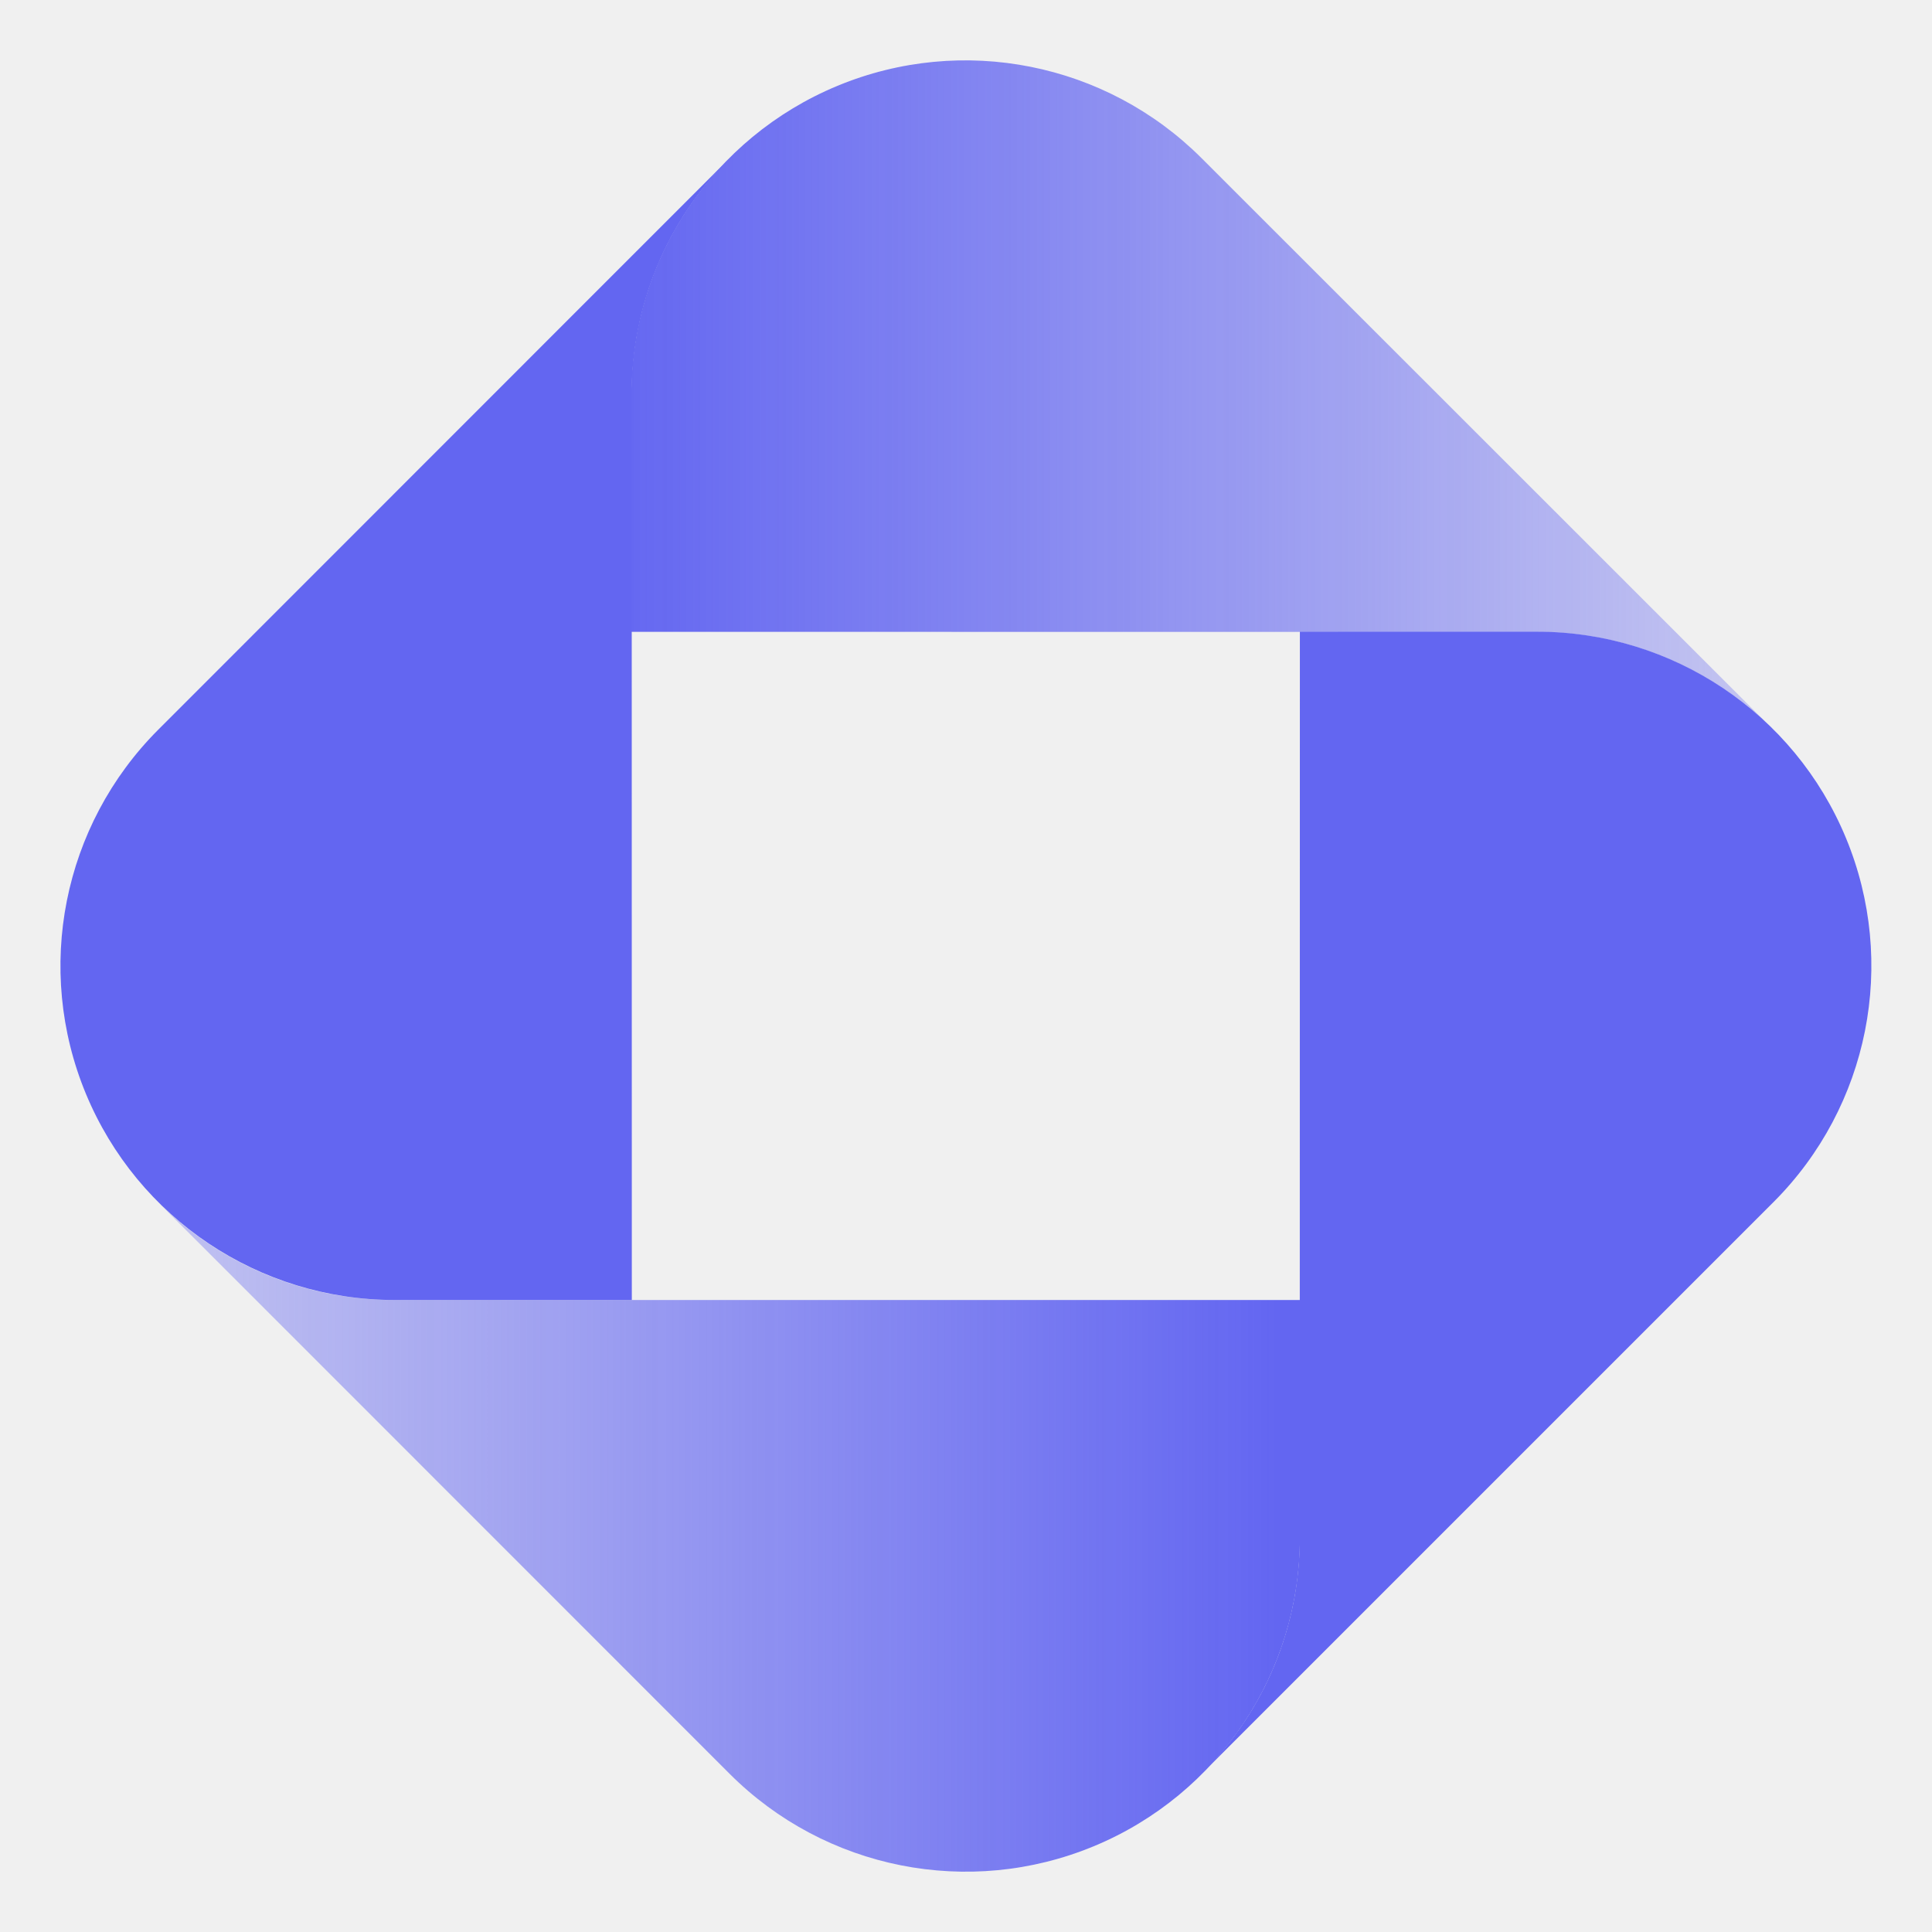
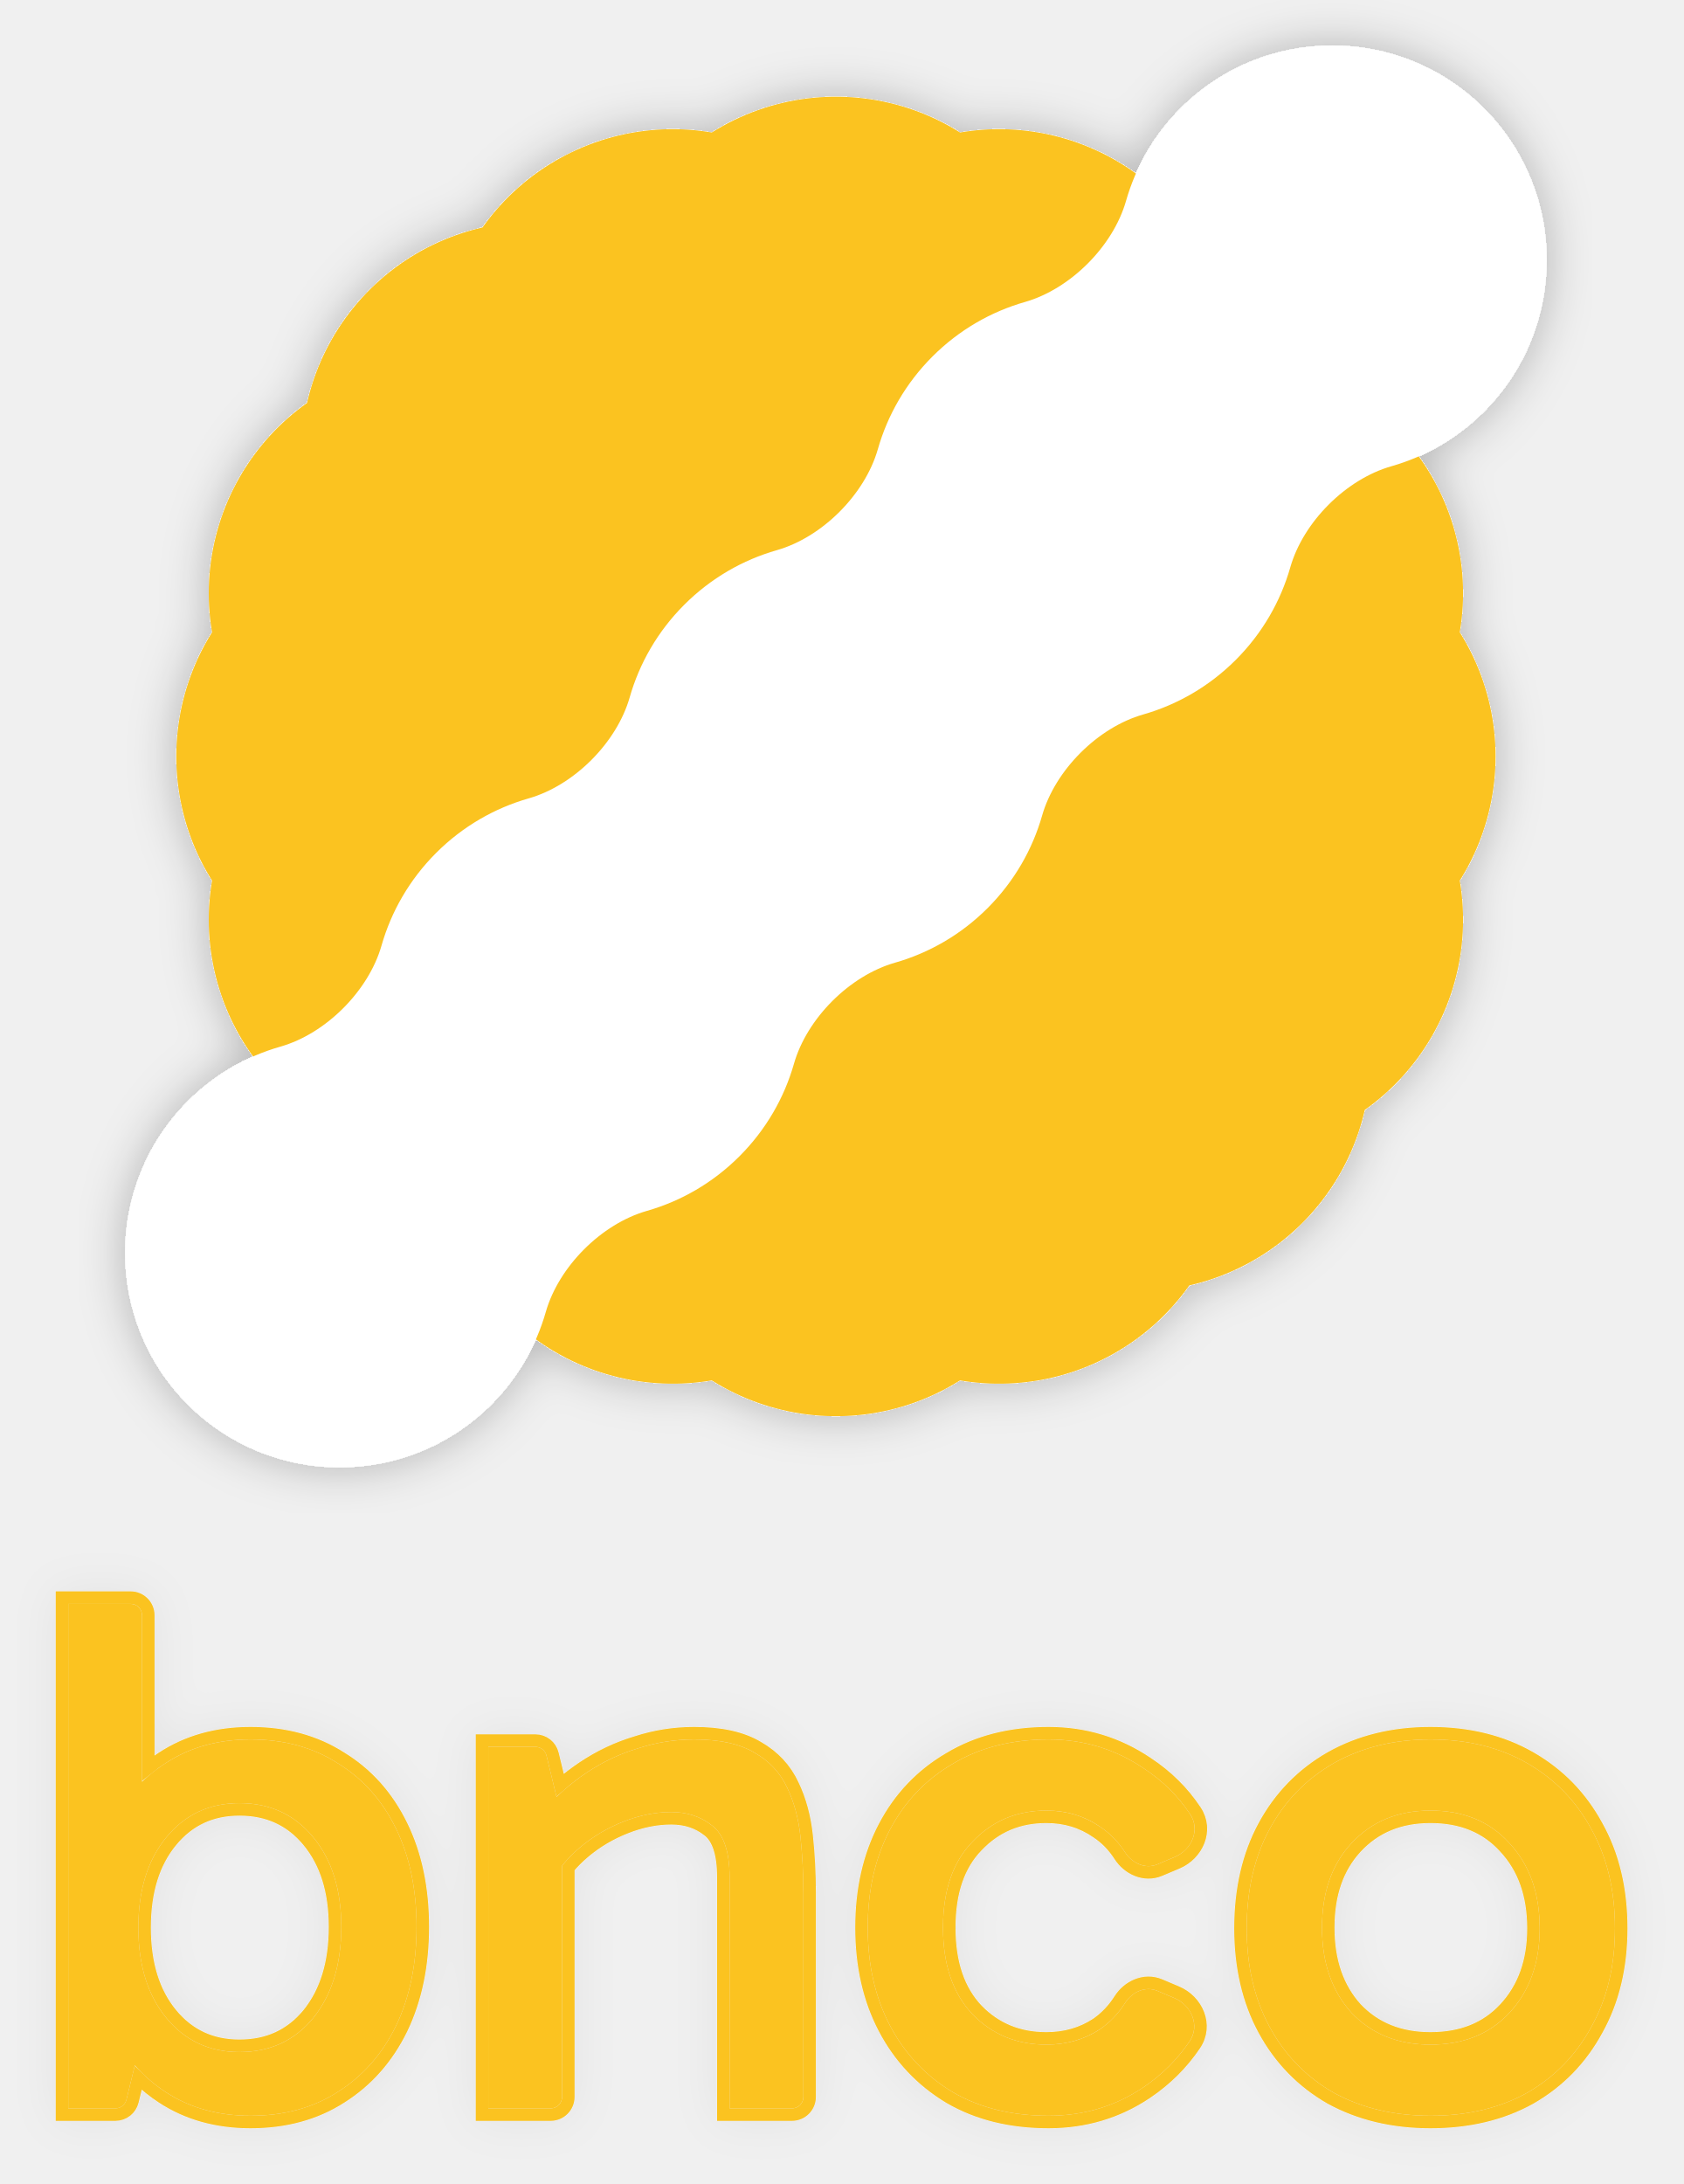
- <svg xmlns="http://www.w3.org/2000/svg" width="32" height="32" fill="none">
-   <path fill="url(#a)" d="M25.46 10.467a5.509 5.509 0 0 1 3.909 1.617l-1.62-1.62-7.847-7.844a5.533 5.533 0 0 0-9.445 3.911v3.934l15.002.002Z" />
-   <path fill="#6366F1" d="M10.463 6.534a5.518 5.518 0 0 1 1.617-3.91l-1.62 1.62-7.84 7.843a5.534 5.534 0 0 0 3.911 9.445h3.934l-.002-14.998ZM21.528 25.465a5.507 5.507 0 0 1-1.618 3.91l1.62-1.62 7.847-7.847a5.534 5.534 0 0 0-3.913-9.445H21.53l-.002 15.002Z" />
-   <path fill="url(#b)" d="M6.529 21.532a5.507 5.507 0 0 1-3.908-1.618l1.62 1.62 7.845 7.847a5.533 5.533 0 0 0 9.445-3.914v-3.935H6.529Z" />
+ <svg xmlns="http://www.w3.org/2000/svg" width="148" height="192" viewBox="0 0 148 192" fill="none">
+   <g filter="url(#filter0_d_5568_797)">
+     <path d="M22.027 186C19.172 186 16.685 185.305 14.565 183.916C12.446 182.527 10.78 180.595 9.569 178.12C8.401 175.602 7.817 172.693 7.817 169.394C7.817 166.094 8.401 163.207 9.569 160.732C10.78 158.258 12.446 156.347 14.565 155.001C16.685 153.612 19.172 152.918 22.027 152.918C24.969 152.918 27.521 153.612 29.684 155.001C31.89 156.347 33.599 158.258 34.81 160.732C36.021 163.207 36.627 166.094 36.627 169.394C36.627 172.693 36.021 175.602 34.81 178.12C33.599 180.595 31.89 182.527 29.684 183.916C27.521 185.305 24.969 186 22.027 186ZM6 185.349V141H11.489C12.041 141 12.489 141.448 12.489 142V160.863H11.84V178.967H12.489L11.118 184.586C11.009 185.034 10.607 185.349 10.146 185.349H6ZM21.054 180.399C23.736 180.399 25.899 179.401 27.543 177.404C29.186 175.363 30.008 172.693 30.008 169.394C30.008 166.137 29.186 163.511 27.543 161.514C25.899 159.517 23.736 158.518 21.054 158.518C18.415 158.518 16.274 159.517 14.63 161.514C12.986 163.511 12.165 166.159 12.165 169.459C12.165 172.758 12.986 175.407 14.63 177.404C16.274 179.401 18.415 180.399 21.054 180.399Z" fill="#FBC320" />
+     <path d="M61.036 152.918C63.285 152.918 65.059 153.308 66.357 154.09C67.654 154.828 68.606 155.848 69.212 157.151C69.817 158.41 70.207 159.842 70.38 161.449C70.553 163.055 70.639 164.705 70.639 166.398V184.349C70.639 184.901 70.192 185.349 69.639 185.349H64.151V165.03C64.151 162.773 63.632 161.253 62.593 160.472C61.598 159.69 60.409 159.3 59.025 159.3C57.64 159.3 56.234 159.582 54.807 160.146C53.38 160.711 52.103 161.47 50.979 162.425C49.854 163.381 48.989 164.444 48.383 165.616V161.97H49.421V184.349C49.421 184.901 48.974 185.349 48.421 185.349H42.933V153.569H47.078C47.539 153.569 47.941 153.884 48.05 154.332L49.227 159.169L47.605 159.365C48.816 157.975 50.135 156.803 51.563 155.848C52.99 154.893 54.504 154.177 56.105 153.699C57.705 153.178 59.349 152.918 61.036 152.918Z" fill="#FBC320" />
+     <path d="M92.196 186C88.952 186 86.14 185.305 83.761 183.916C81.382 182.483 79.543 180.53 78.245 178.055C76.948 175.58 76.299 172.715 76.299 169.459C76.299 166.203 76.948 163.337 78.245 160.863C79.543 158.388 81.382 156.456 83.761 155.067C86.14 153.634 88.952 152.918 92.196 152.918C95.267 152.918 98.057 153.764 100.566 155.457C102.231 156.552 103.591 157.896 104.647 159.487C105.553 160.854 104.805 162.612 103.295 163.25L101.764 163.897C100.72 164.338 99.543 163.804 98.93 162.85C98.335 161.922 97.604 161.173 96.738 160.602C95.354 159.647 93.775 159.169 92.001 159.169C89.406 159.169 87.243 160.081 85.513 161.904C83.782 163.685 82.917 166.203 82.917 169.459C82.917 172.715 83.782 175.255 85.513 177.078C87.243 178.858 89.406 179.748 92.001 179.748C93.775 179.748 95.354 179.292 96.738 178.381C97.606 177.781 98.339 177.011 98.935 176.07C99.541 175.113 100.72 174.579 101.764 175.021L103.259 175.652C104.783 176.296 105.525 178.078 104.601 179.451C103.528 181.047 102.162 182.405 100.501 183.525C98.036 185.175 95.267 186 92.196 186Z" fill="#FBC320" />
+     <path d="M125.778 186C122.577 186 119.744 185.327 117.278 183.981C114.856 182.592 112.974 180.66 111.633 178.185C110.292 175.711 109.622 172.823 109.622 169.524C109.622 166.181 110.292 163.272 111.633 160.797C112.974 158.323 114.856 156.391 117.278 155.001C119.744 153.612 122.577 152.918 125.778 152.918C129.023 152.918 131.856 153.612 134.278 155.001C136.701 156.391 138.583 158.323 139.924 160.797C141.308 163.272 142 166.181 142 169.524C142 172.823 141.308 175.711 139.924 178.185C138.583 180.66 136.701 182.592 134.278 183.981C131.856 185.327 129.023 186 125.778 186ZM125.778 179.748C128.677 179.748 130.991 178.815 132.721 176.948C134.495 175.038 135.382 172.563 135.382 169.524C135.382 166.441 134.495 163.945 132.721 162.035C130.991 160.124 128.677 159.169 125.778 159.169C122.923 159.169 120.609 160.124 118.835 162.035C117.105 163.902 116.24 166.376 116.24 169.459C116.24 172.541 117.105 175.038 118.835 176.948C120.609 178.815 122.923 179.748 125.778 179.748Z" fill="#FBC320" />
+     <path d="M13.039 155.419V142C13.039 141.144 12.345 140.45 11.489 140.45H6H5.45V141V185.349V185.899H6H10.146C10.861 185.899 11.483 185.41 11.652 184.716L12.149 182.678C12.797 183.31 13.502 183.877 14.264 184.376C16.484 185.831 19.079 186.55 22.027 186.55C25.058 186.55 27.716 185.833 29.979 184.38C32.276 182.933 34.051 180.922 35.304 178.362L35.306 178.359C36.559 175.754 37.177 172.761 37.177 169.394C37.177 166.027 36.559 163.054 35.304 160.49C34.051 157.93 32.275 155.939 29.976 154.535C27.713 153.083 25.056 152.368 22.027 152.368C19.081 152.368 16.487 153.085 14.267 154.539C13.84 154.811 13.43 155.104 13.039 155.419ZM49.971 184.349V164.215C50.368 163.737 50.822 163.28 51.335 162.845C52.412 161.93 53.635 161.201 55.009 160.658C56.379 160.116 57.717 159.85 59.025 159.85C60.298 159.85 61.365 160.206 62.254 160.904L62.254 160.904L62.263 160.911C63.087 161.532 63.601 162.822 63.601 165.03V185.349V185.899H64.151H69.639C70.495 185.899 71.189 185.205 71.189 184.349V166.398C71.189 164.686 71.102 163.017 70.927 161.39C70.748 159.732 70.345 158.238 69.709 156.915C69.054 155.509 68.023 154.406 66.635 153.615C65.22 152.765 63.337 152.368 61.036 152.368C59.294 152.368 57.594 152.636 55.941 153.174C54.289 153.668 52.727 154.407 51.257 155.391C50.562 155.856 49.892 156.37 49.249 156.934L48.584 154.202C48.415 153.508 47.793 153.019 47.078 153.019H42.933H42.383V153.569V185.349V185.899H42.933H48.421C49.278 185.899 49.971 185.205 49.971 184.349ZM83.477 184.387L83.483 184.391C85.961 185.838 88.872 186.55 92.196 186.55C95.372 186.55 98.248 185.695 100.807 183.982L100.809 183.981C102.526 182.823 103.944 181.415 105.058 179.758C106.217 178.035 105.241 175.893 103.473 175.145L101.979 174.514C100.625 173.942 99.181 174.653 98.47 175.776C97.912 176.656 97.233 177.37 96.43 177.925C95.144 178.771 93.673 179.198 92.001 179.198C89.548 179.198 87.531 178.364 85.909 176.697C84.304 175.003 83.467 172.616 83.467 169.459C83.467 166.3 84.305 163.936 85.907 162.288L85.912 162.283C87.534 160.573 89.551 159.719 92.001 159.719C93.67 159.719 95.138 160.167 96.426 161.055L96.426 161.055L96.436 161.061C97.234 161.587 97.911 162.279 98.468 163.147C99.183 164.263 100.624 164.976 101.979 164.403L103.509 163.757C105.259 163.017 106.245 160.902 105.105 159.184C104.008 157.528 102.594 156.133 100.871 155C98.271 153.245 95.374 152.368 92.196 152.368C88.87 152.368 85.958 153.102 83.48 154.593C81.012 156.035 79.103 158.043 77.758 160.607C76.413 163.173 75.749 166.128 75.749 169.459C75.749 172.789 76.413 175.745 77.758 178.31C79.103 180.874 81.011 182.902 83.477 184.387ZM117.005 184.458L117.005 184.458L117.015 184.464C119.572 185.86 122.498 186.55 125.778 186.55C129.1 186.55 132.029 185.86 134.546 184.462L134.552 184.458C137.063 183.018 139.016 181.013 140.405 178.451C141.841 175.882 142.55 172.901 142.55 169.524C142.55 166.105 141.842 163.102 140.405 160.532C139.016 157.97 137.063 155.964 134.552 154.524C132.034 153.08 129.103 152.368 125.778 152.368C122.495 152.368 119.567 153.081 117.008 154.522L117.005 154.524C114.493 155.965 112.539 157.972 111.15 160.535C109.757 163.104 109.072 166.107 109.072 169.524C109.072 172.899 109.758 175.879 111.15 178.447C112.539 181.011 114.493 183.018 117.005 184.458ZM132.318 176.574L132.318 176.574C130.707 178.313 128.547 179.198 125.778 179.198C123.059 179.198 120.896 178.316 119.239 176.574C117.62 174.784 116.79 172.43 116.79 169.459C116.79 166.484 117.622 164.153 119.239 162.409C120.898 160.622 123.06 159.719 125.778 159.719C128.543 159.719 130.701 160.624 132.314 162.404L132.318 162.409C133.98 164.199 134.832 166.553 134.832 169.524C134.832 172.449 133.982 174.782 132.318 176.574ZM27.116 177.056C25.581 178.92 23.578 179.849 21.054 179.849C18.576 179.849 16.592 178.921 15.055 177.054C13.512 175.18 12.714 172.667 12.714 169.459C12.714 166.251 13.512 163.737 15.055 161.863C16.592 159.996 18.576 159.068 21.054 159.068C23.579 159.068 25.583 159.998 27.118 161.863C28.662 163.739 29.458 166.231 29.458 169.394C29.458 172.6 28.661 175.137 27.116 177.056Z" stroke="#FBC320" stroke-width="1.1" />
+   </g>
+   <g filter="url(#filter1_d_5568_797)">
+     <path d="M73.5 29L73.507 66.463L87.851 31.855L73.521 66.469L100.016 39.983L73.531 66.479L108.145 52.149L73.537 66.493L111 66.5L73.537 66.507L108.145 80.851L73.531 66.521L100.016 93.016L73.521 66.531L87.851 101.145L73.507 66.537L73.5 104L73.493 66.537L59.149 101.145L73.479 66.531L46.983 93.016L73.469 66.521L38.855 80.851L73.463 66.507L36 66.5L73.463 66.493L38.855 52.149L73.469 66.479L46.983 39.983L73.479 66.469L59.149 31.855L73.493 66.463L73.5 29Z" fill="#FBC320" stroke="#FBC320" stroke-width="41" stroke-linejoin="round" />
+     <path fill-rule="evenodd" clip-rule="evenodd" d="M130.477 36.193C128.129 38.541 125.317 40.14 122.336 40.991C118.345 42.13 114.592 45.883 113.453 49.874C112.602 52.854 111.003 55.667 108.656 58.014C106.308 60.361 103.497 61.96 100.516 62.812C96.525 63.951 92.772 67.704 91.632 71.696C90.781 74.676 89.182 77.488 86.835 79.835C84.488 82.182 81.676 83.781 78.695 84.632C74.704 85.772 70.951 89.525 69.811 93.516C68.96 96.496 67.361 99.308 65.014 101.655C62.667 104.003 59.855 105.602 56.875 106.453C52.883 107.593 49.13 111.346 47.99 115.337C47.139 118.318 45.54 121.13 43.193 123.477C35.829 130.841 23.888 130.841 16.524 123.477C9.159 116.112 9.159 104.171 16.524 96.807C18.871 94.459 21.683 92.86 24.664 92.009C28.655 90.87 32.407 87.117 33.547 83.126C34.398 80.145 35.997 77.333 38.344 74.986C40.691 72.638 43.504 71.039 46.484 70.188C50.475 69.049 54.228 65.296 55.368 61.305C56.219 58.324 57.818 55.512 60.165 53.165C62.513 50.818 65.325 49.219 68.305 48.368C72.296 47.228 76.049 43.475 77.189 39.484C78.039 36.504 79.638 33.692 81.986 31.344C84.333 28.997 87.145 27.398 90.125 26.547C94.116 25.407 97.87 21.654 99.009 17.663C99.861 14.682 101.46 11.871 103.807 9.524C111.171 2.159 123.111 2.159 130.477 9.524C137.841 16.888 137.841 28.829 130.477 36.193Z" fill="white" />
+   </g>
  <defs>
-     <linearGradient id="a" x1="10" x2="29" y1="11" y2="11" gradientUnits="userSpaceOnUse">
-       <stop stop-color="#6366F1" />
-       <stop offset="1" stop-color="#6366F1" stop-opacity=".32" />
-     </linearGradient>
-     <linearGradient id="b" x1="2.164" x2="21.162" y1="29.916" y2="29.916" gradientUnits="userSpaceOnUse">
-       <stop stop-color="#6366F1" stop-opacity=".32" />
-       <stop offset="1" stop-color="#6366F1" />
-     </linearGradient>
+     <filter id="filter0_d_5568_797" x="0.9" y="135.9" width="146.2" height="55.199" filterUnits="userSpaceOnUse" color-interpolation-filters="sRGB">
+       <feFlood flood-opacity="0" result="BackgroundImageFix" />
+       <feColorMatrix in="SourceAlpha" type="matrix" values="0 0 0 0 0 0 0 0 0 0 0 0 0 0 0 0 0 0 127 0" result="hardAlpha" />
+       <feOffset />
+       <feGaussianBlur stdDeviation="2" />
+       <feComposite in2="hardAlpha" operator="out" />
+       <feColorMatrix type="matrix" values="0 0 0 0 0 0 0 0 0 0 0 0 0 0 0 0 0 0 0.05 0" />
+       <feBlend mode="normal" in2="BackgroundImageFix" result="effect1_dropShadow_5568_797" />
+       <feBlend mode="normal" in="SourceGraphic" in2="effect1_dropShadow_5568_797" result="shape" />
+     </filter>
+     <filter id="filter1_d_5568_797" x="7" y="0" width="133" height="133" filterUnits="userSpaceOnUse" color-interpolation-filters="sRGB">
+       <feFlood flood-opacity="0" result="BackgroundImageFix" />
+       <feColorMatrix in="SourceAlpha" type="matrix" values="0 0 0 0 0 0 0 0 0 0 0 0 0 0 0 0 0 0 127 0" result="hardAlpha" />
+       <feOffset />
+       <feGaussianBlur stdDeviation="2" />
+       <feComposite in2="hardAlpha" operator="out" />
+       <feColorMatrix type="matrix" values="0 0 0 0 0 0 0 0 0 0 0 0 0 0 0 0 0 0 0.25 0" />
+       <feBlend mode="normal" in2="BackgroundImageFix" result="effect1_dropShadow_5568_797" />
+       <feBlend mode="normal" in="SourceGraphic" in2="effect1_dropShadow_5568_797" result="shape" />
+     </filter>
  </defs>
</svg>
